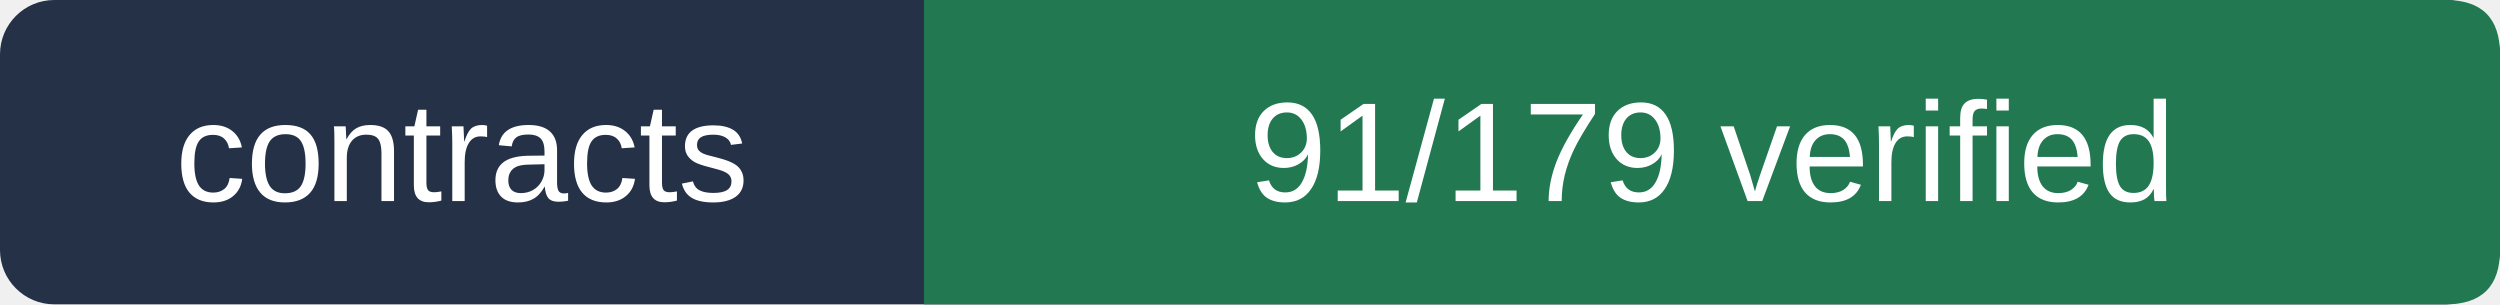
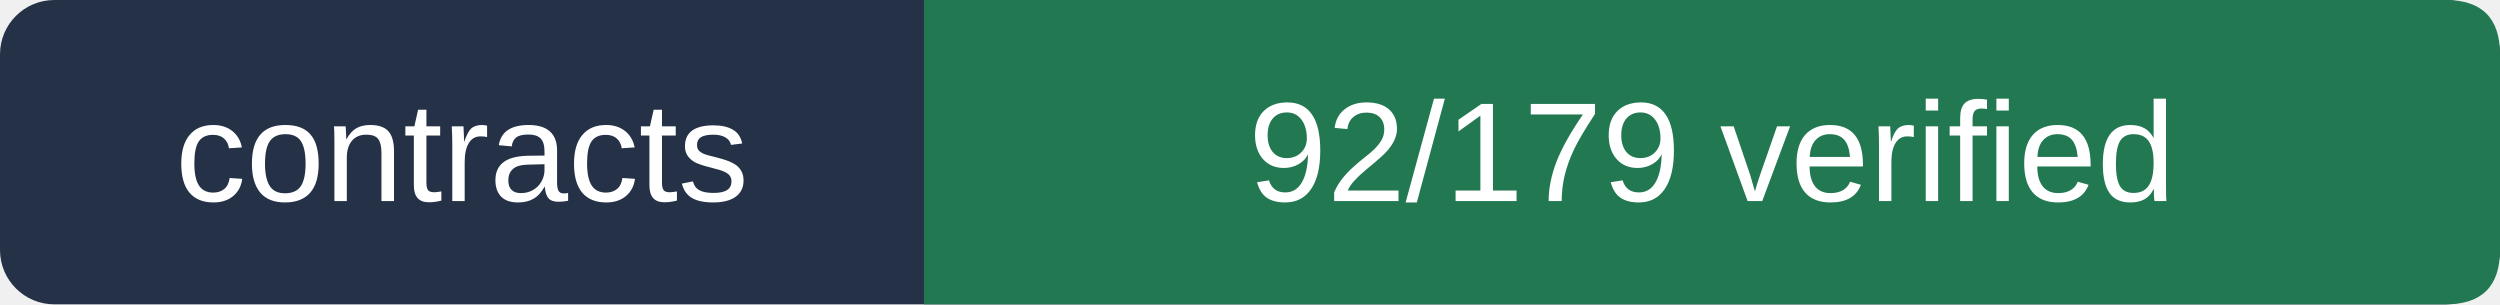
- <svg xmlns="http://www.w3.org/2000/svg" viewBox="0 0 230 28" width="230" height="28" role="img" aria-label="contracts 91/179 verified">
+ <svg xmlns="http://www.w3.org/2000/svg" viewBox="0 0 230 28" width="230" height="28" role="img" aria-label="contracts 92/179 verified">
  <rect width="230" height="28" rx="5" fill="#243146" />
  <path d="M85 0 H225 Q230 0 230 5 V23 Q230 28 225 28 H85Z" fill="#217851" />
  <g fill="#ffffff" font-size="13" font-family="Arial,sans-serif">
    <text x="42.5" y="18.5" text-anchor="middle">contracts</text>
-     <text x="157.5" y="18.5" text-anchor="middle">91/179 verified</text>
+     <text x="157.5" y="18.5" text-anchor="middle">92/179 verified</text>
  </g>
</svg>
